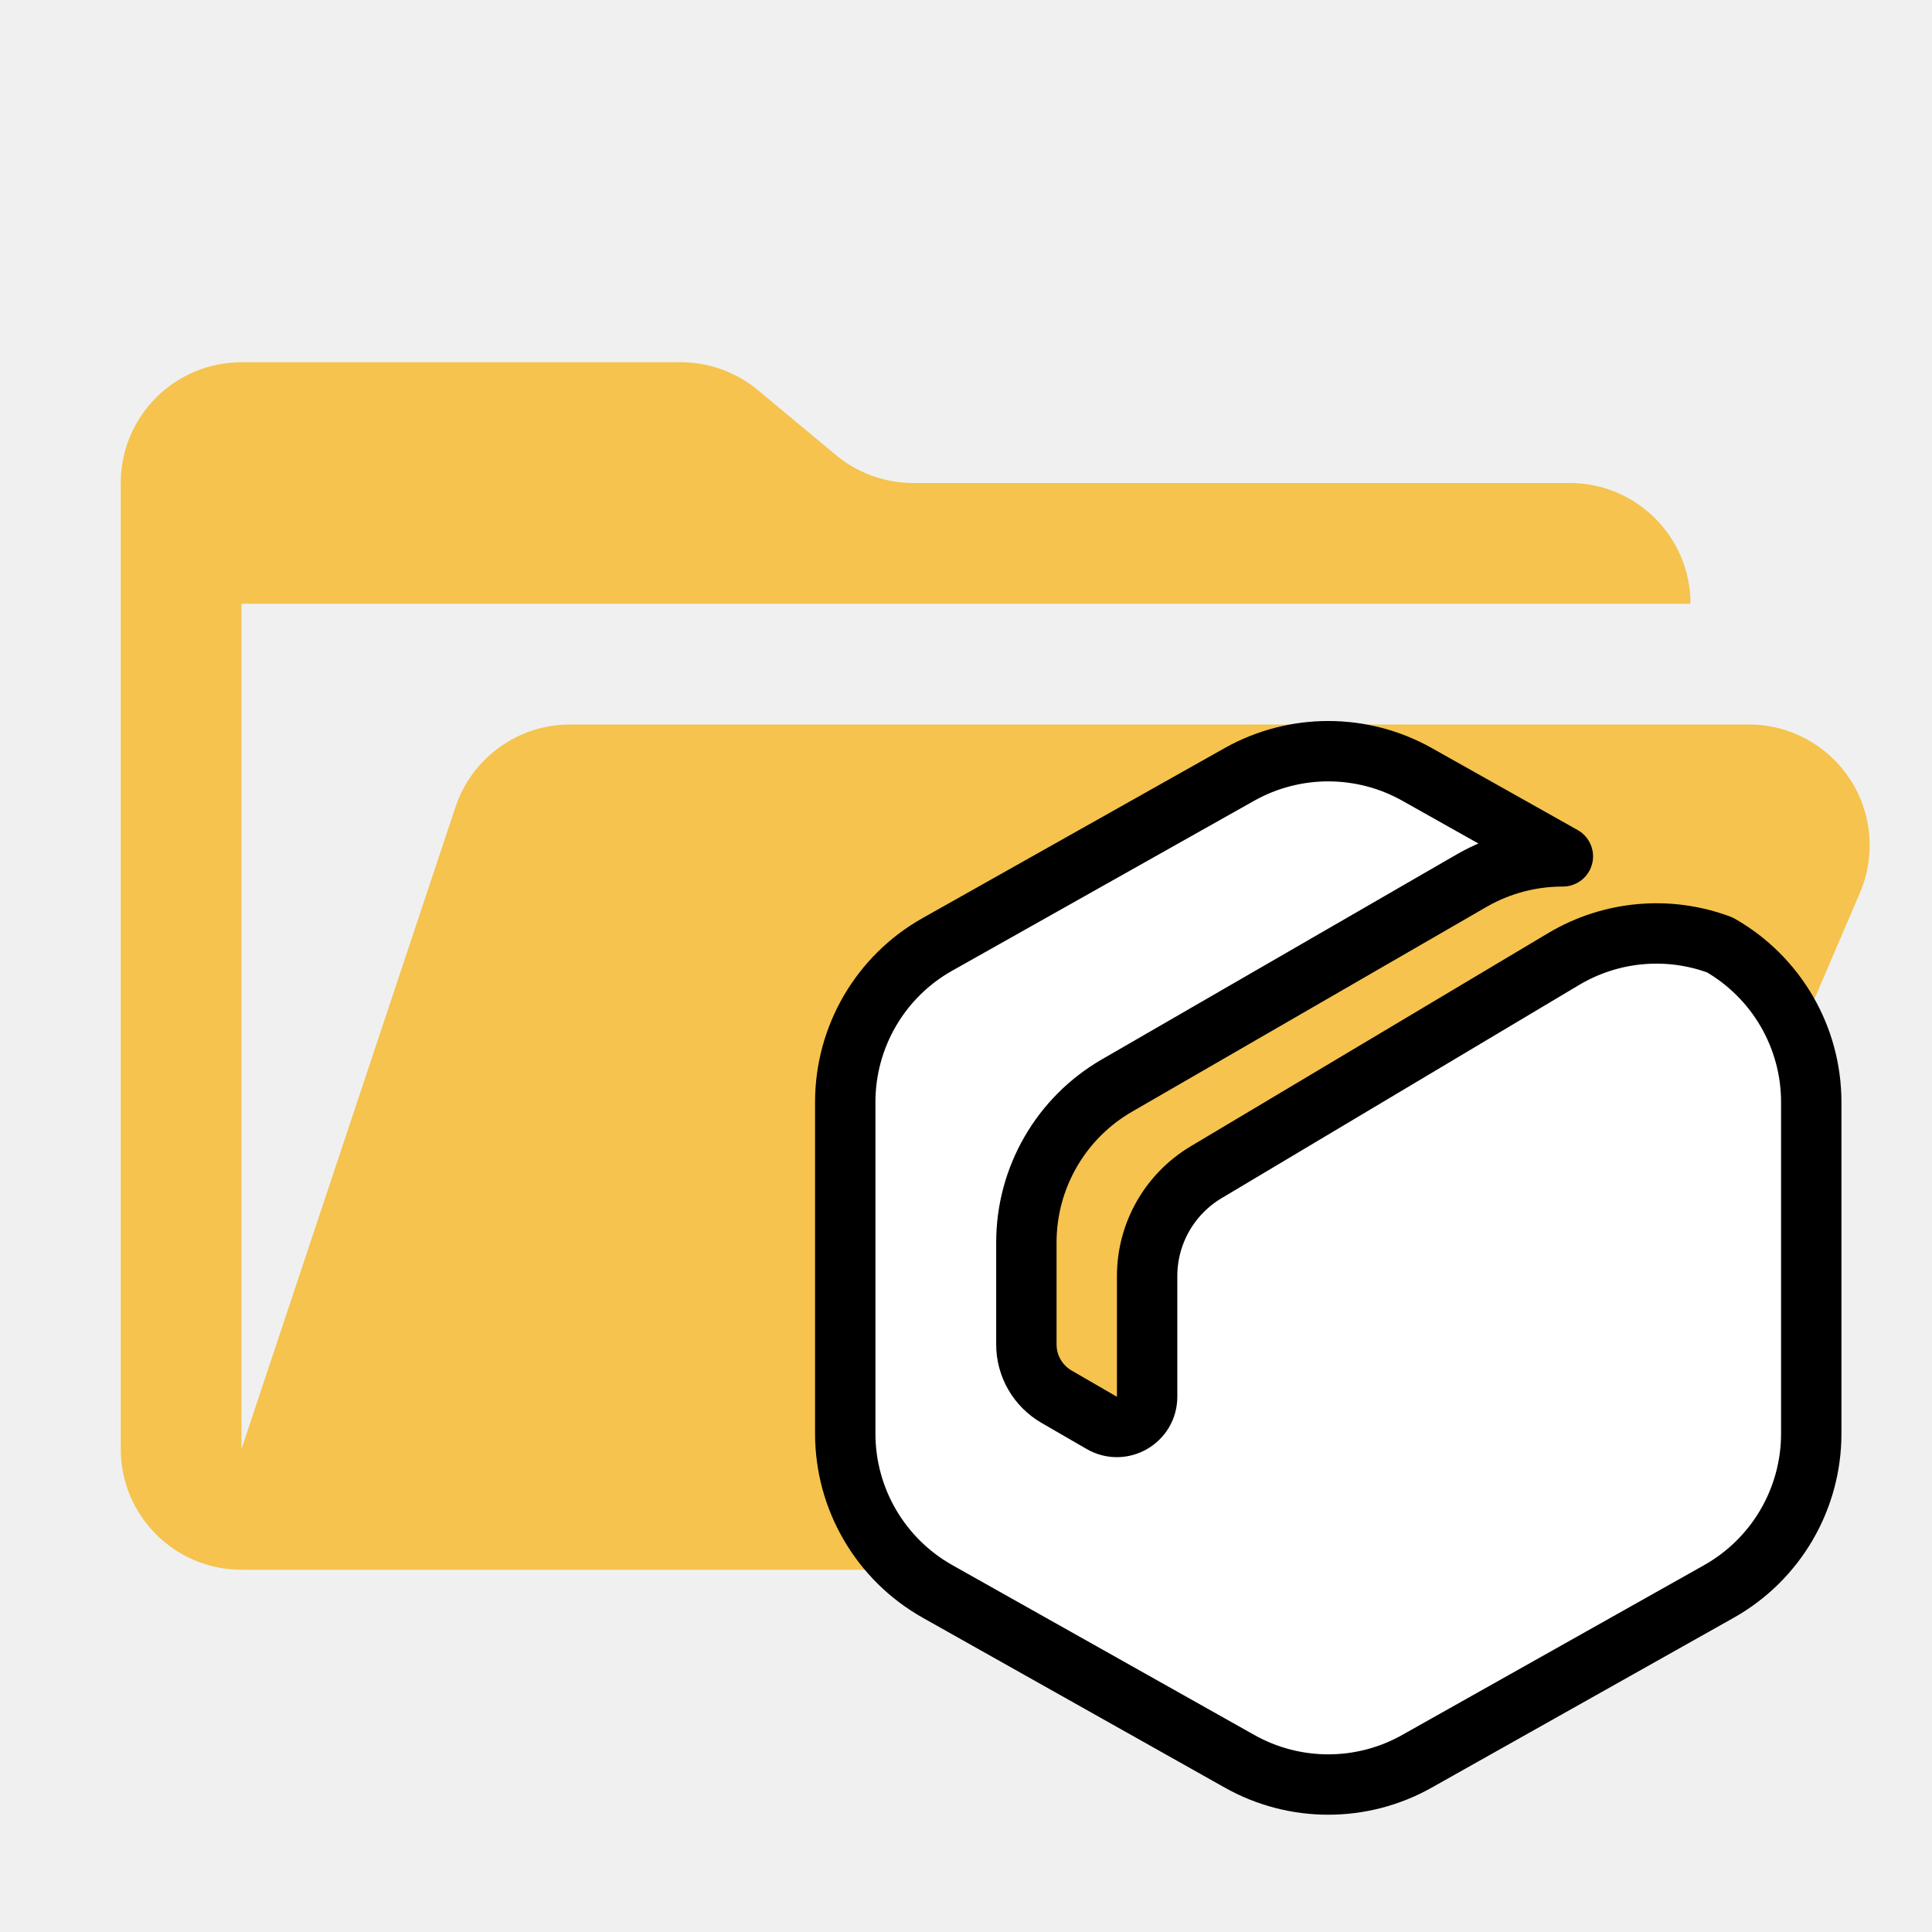
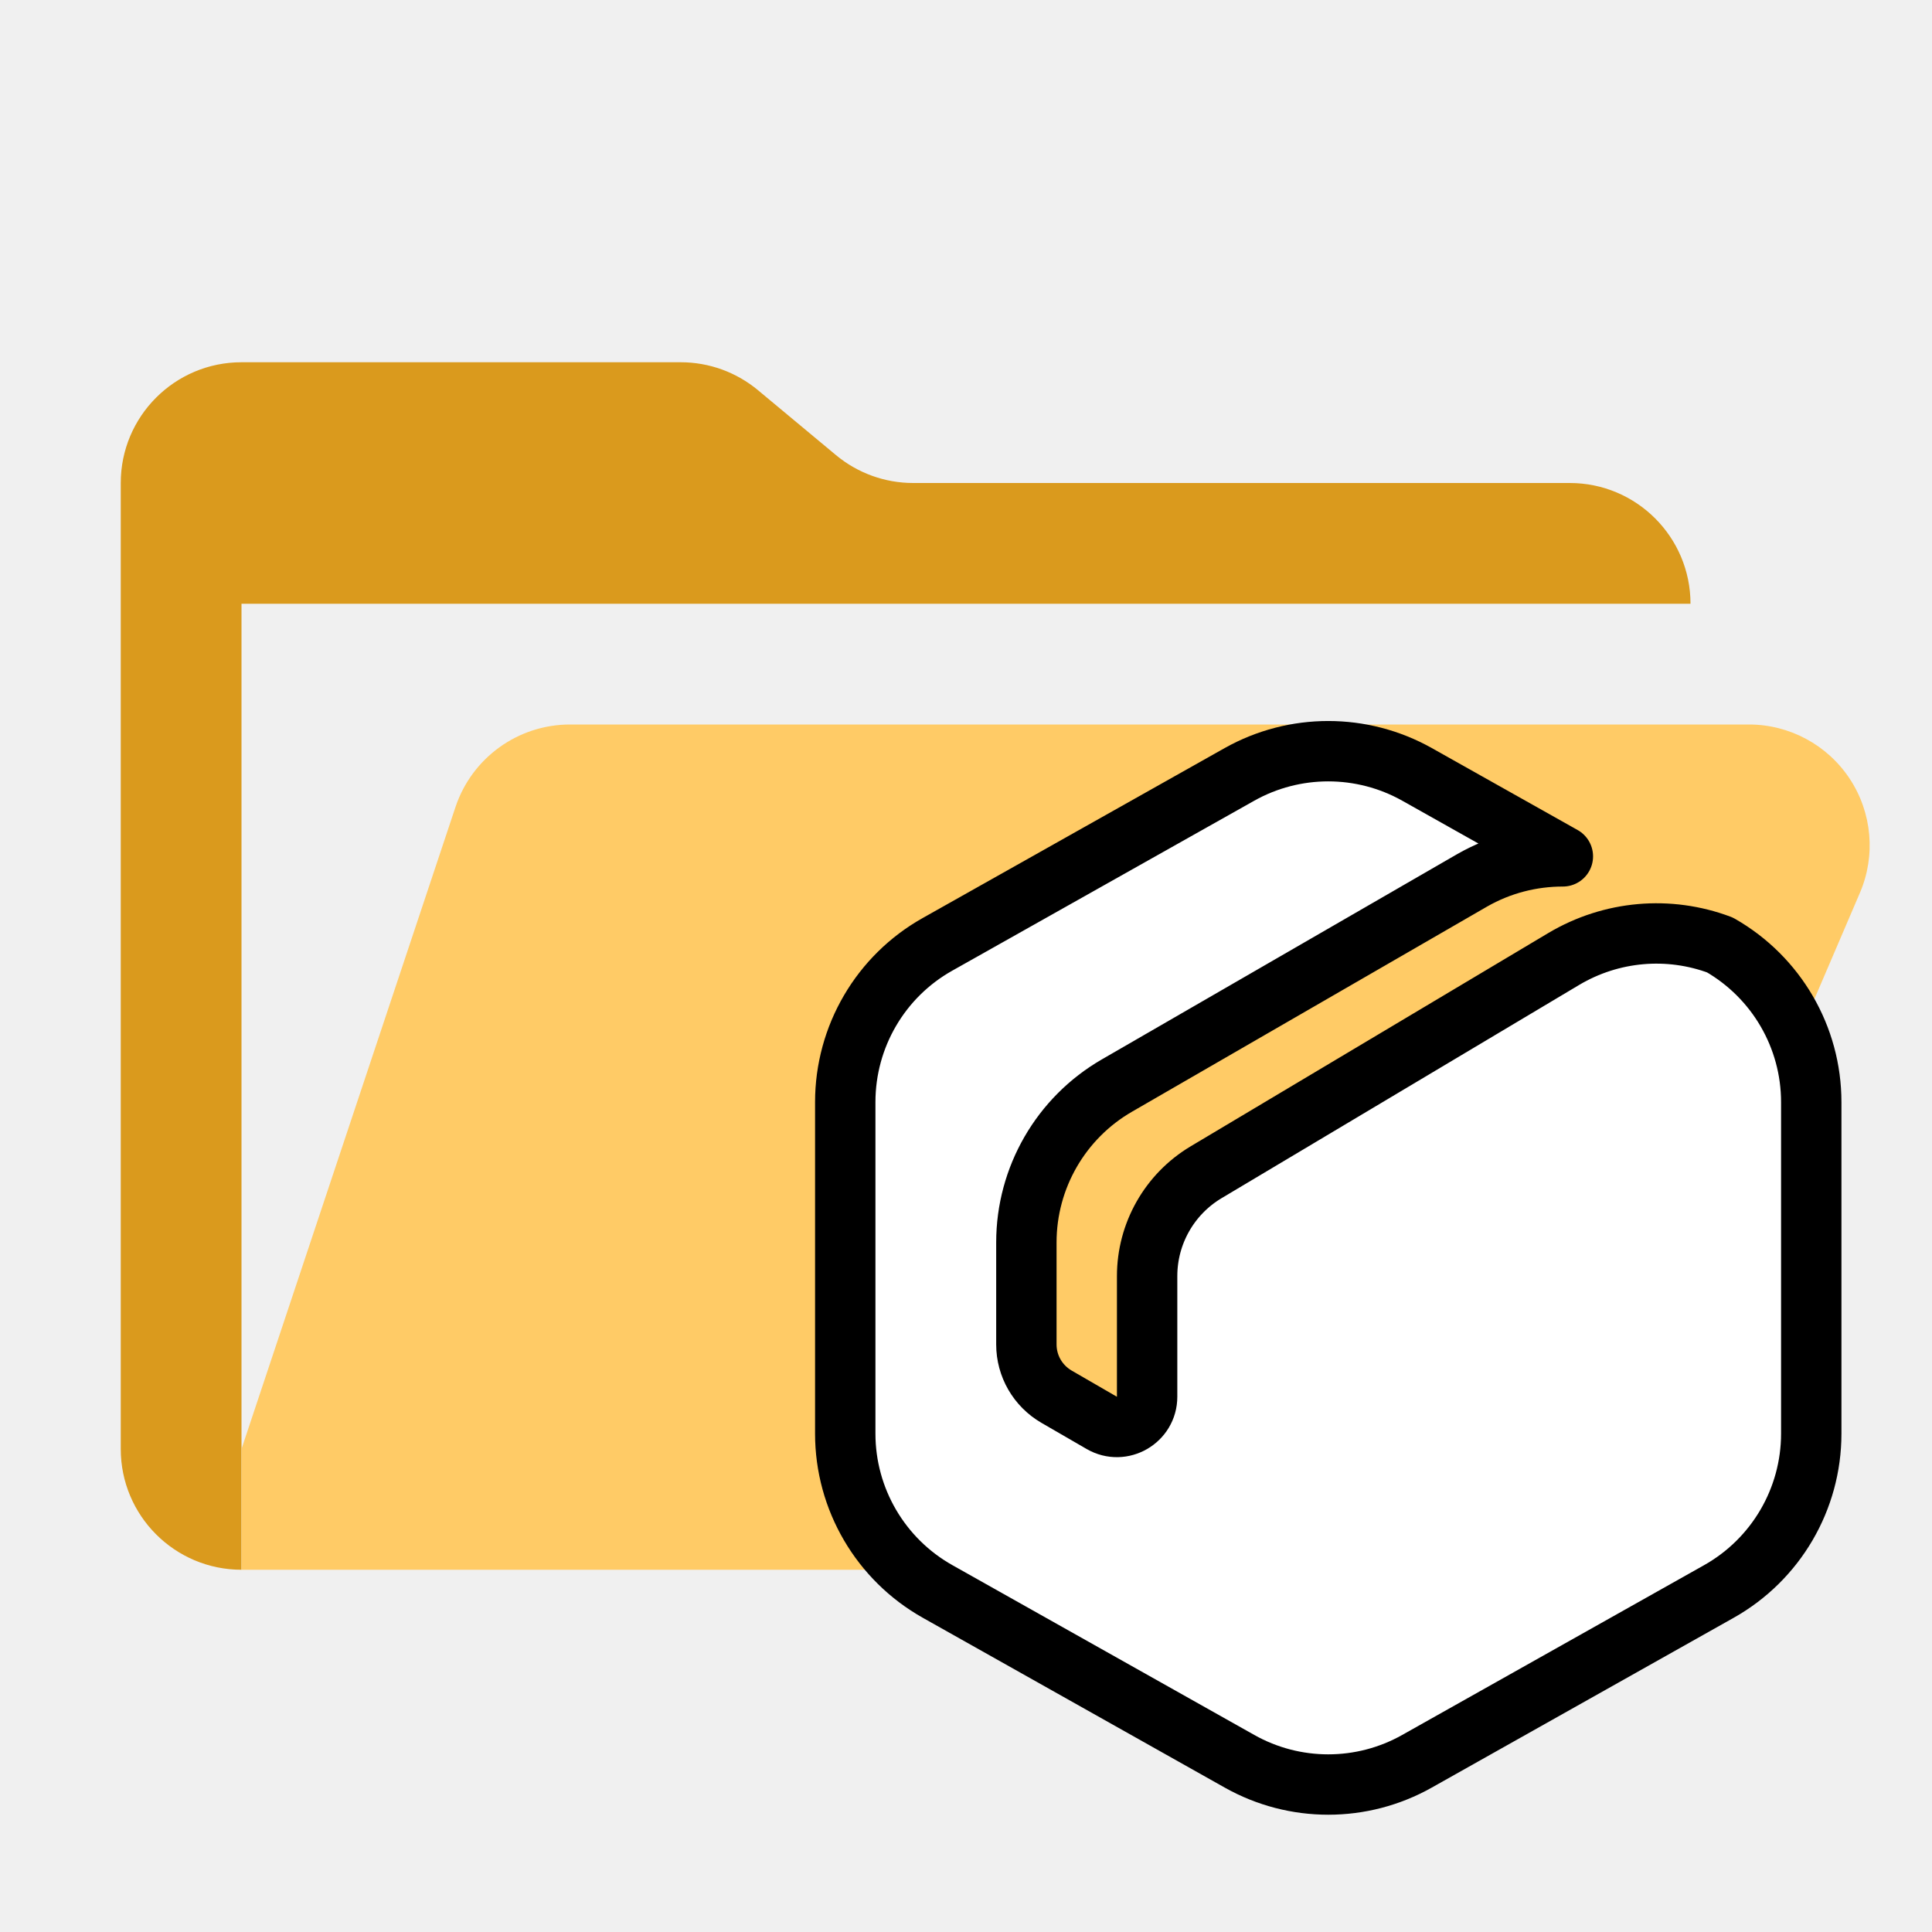
<svg xmlns="http://www.w3.org/2000/svg" viewBox="0 0 16 16">
-   <path id="folder" fill="#f5c34eff" d="M14.483 6H4.721a1 1 0 0 0-.949.684L2 12V5h12a1 1 0 0 0-1-1H7.562a1 1 0 0 1-.64-.232l-.644-.536A1 1 0 0 0 5.638 3H2a1 1 0 0 0-1 1v8a1 1 0 0 0 1 1h11l2.403-5.606A1 1 0 0 0 14.483 6" />
-   <path id="motive" fill="#fff" stroke="#000" stroke-width=".5" stroke-linejoin="round" d="M10.265 6.413C10.721 6.157 11.279 6.157 11.735 6.413L12.943 7.092C12.684 7.092 12.425 7.157 12.191 7.291L9.25 8.99C8.786 9.258 8.5 9.753 8.5 10.289V11.134C8.5 11.313 8.595 11.477 8.75 11.567L9.125 11.784C9.292 11.88 9.5 11.759 9.5 11.567V10.568C9.5 10.216 9.685 9.89 9.987 9.709L12.95 7.942C13.345 7.707 13.821 7.667 14.244 7.826C14.711 8.093 15 8.589 15 9.127V11.873C15 12.414 14.708 12.914 14.235 13.18L11.735 14.586C11.279 14.843 10.721 14.843 10.265 14.586L7.765 13.18C7.292 12.914 7 12.414 7 11.873V9.127C7 8.585 7.292 8.085 7.765 7.82L10.265 6.413Z" />
+   <path id="folder-back" fill="#DA9A1D" d="M6.922 3.768l-.644-.536A1 1 0 0 0 5.638 3H2a1 1 0 0 0-1 1v8a1 1 0 0 0 1 1V5h12a1 1 0 0 0-1-1H7.562a1 1 0 0 1-.64-.232z" />
+   <path id="folder-front" fill="#FFCB66" d="M2 12 3.772 6.684A1 1 0 0 1 4.721 6h9.762a1 1 0 0 1 .92 1.394L13 13H2z" />
+   <path id="motive" fill="#FFFFFF" stroke="#000000" stroke-width=".5" stroke-linejoin="round" d="M10.265 6.413C10.721 6.157 11.279 6.157 11.735 6.413L12.943 7.092C12.684 7.092 12.425 7.157 12.191 7.291L9.25 8.99C8.786 9.258 8.5 9.753 8.5 10.289V11.134C8.5 11.313 8.595 11.477 8.75 11.567L9.125 11.784C9.292 11.88 9.5 11.759 9.5 11.567V10.568C9.5 10.216 9.685 9.89 9.987 9.709L12.95 7.942C13.345 7.707 13.821 7.667 14.244 7.826C14.711 8.093 15 8.589 15 9.127V11.873C15 12.414 14.708 12.914 14.235 13.18L11.735 14.586C11.279 14.843 10.721 14.843 10.265 14.586L7.765 13.18C7.292 12.914 7 12.414 7 11.873V9.127C7 8.585 7.292 8.085 7.765 7.82L10.265 6.413Z" />
</svg>
